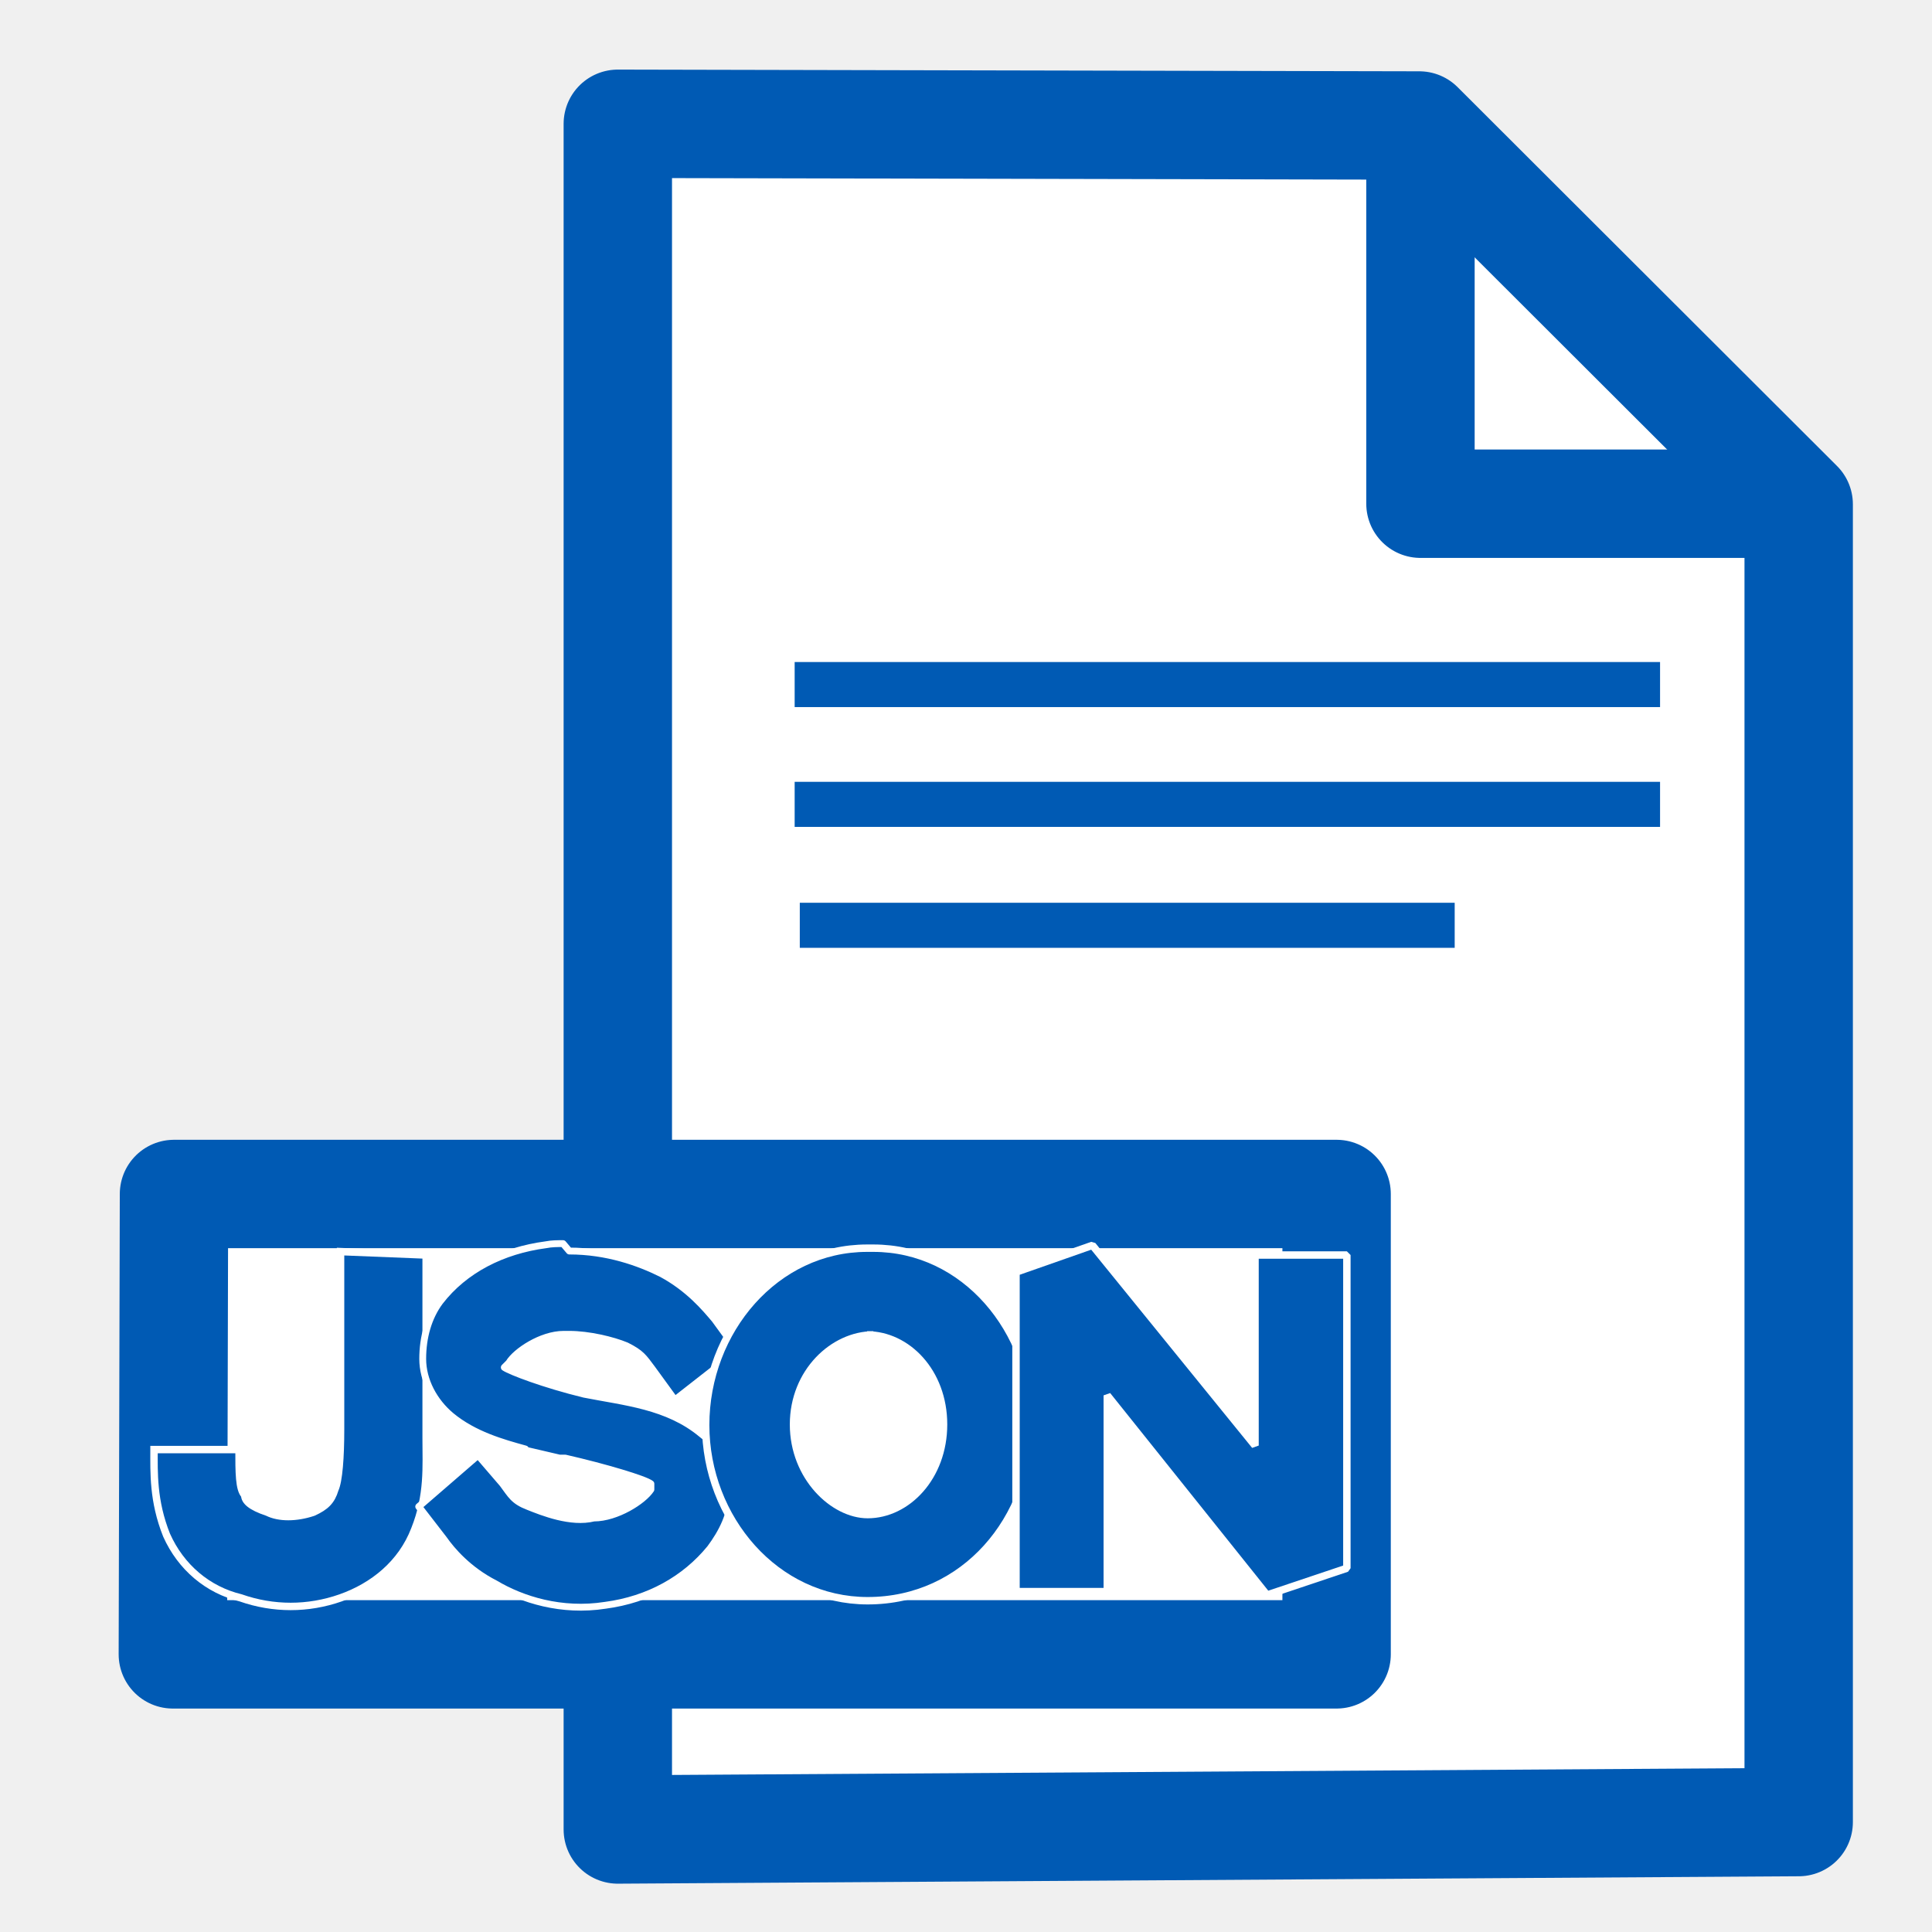
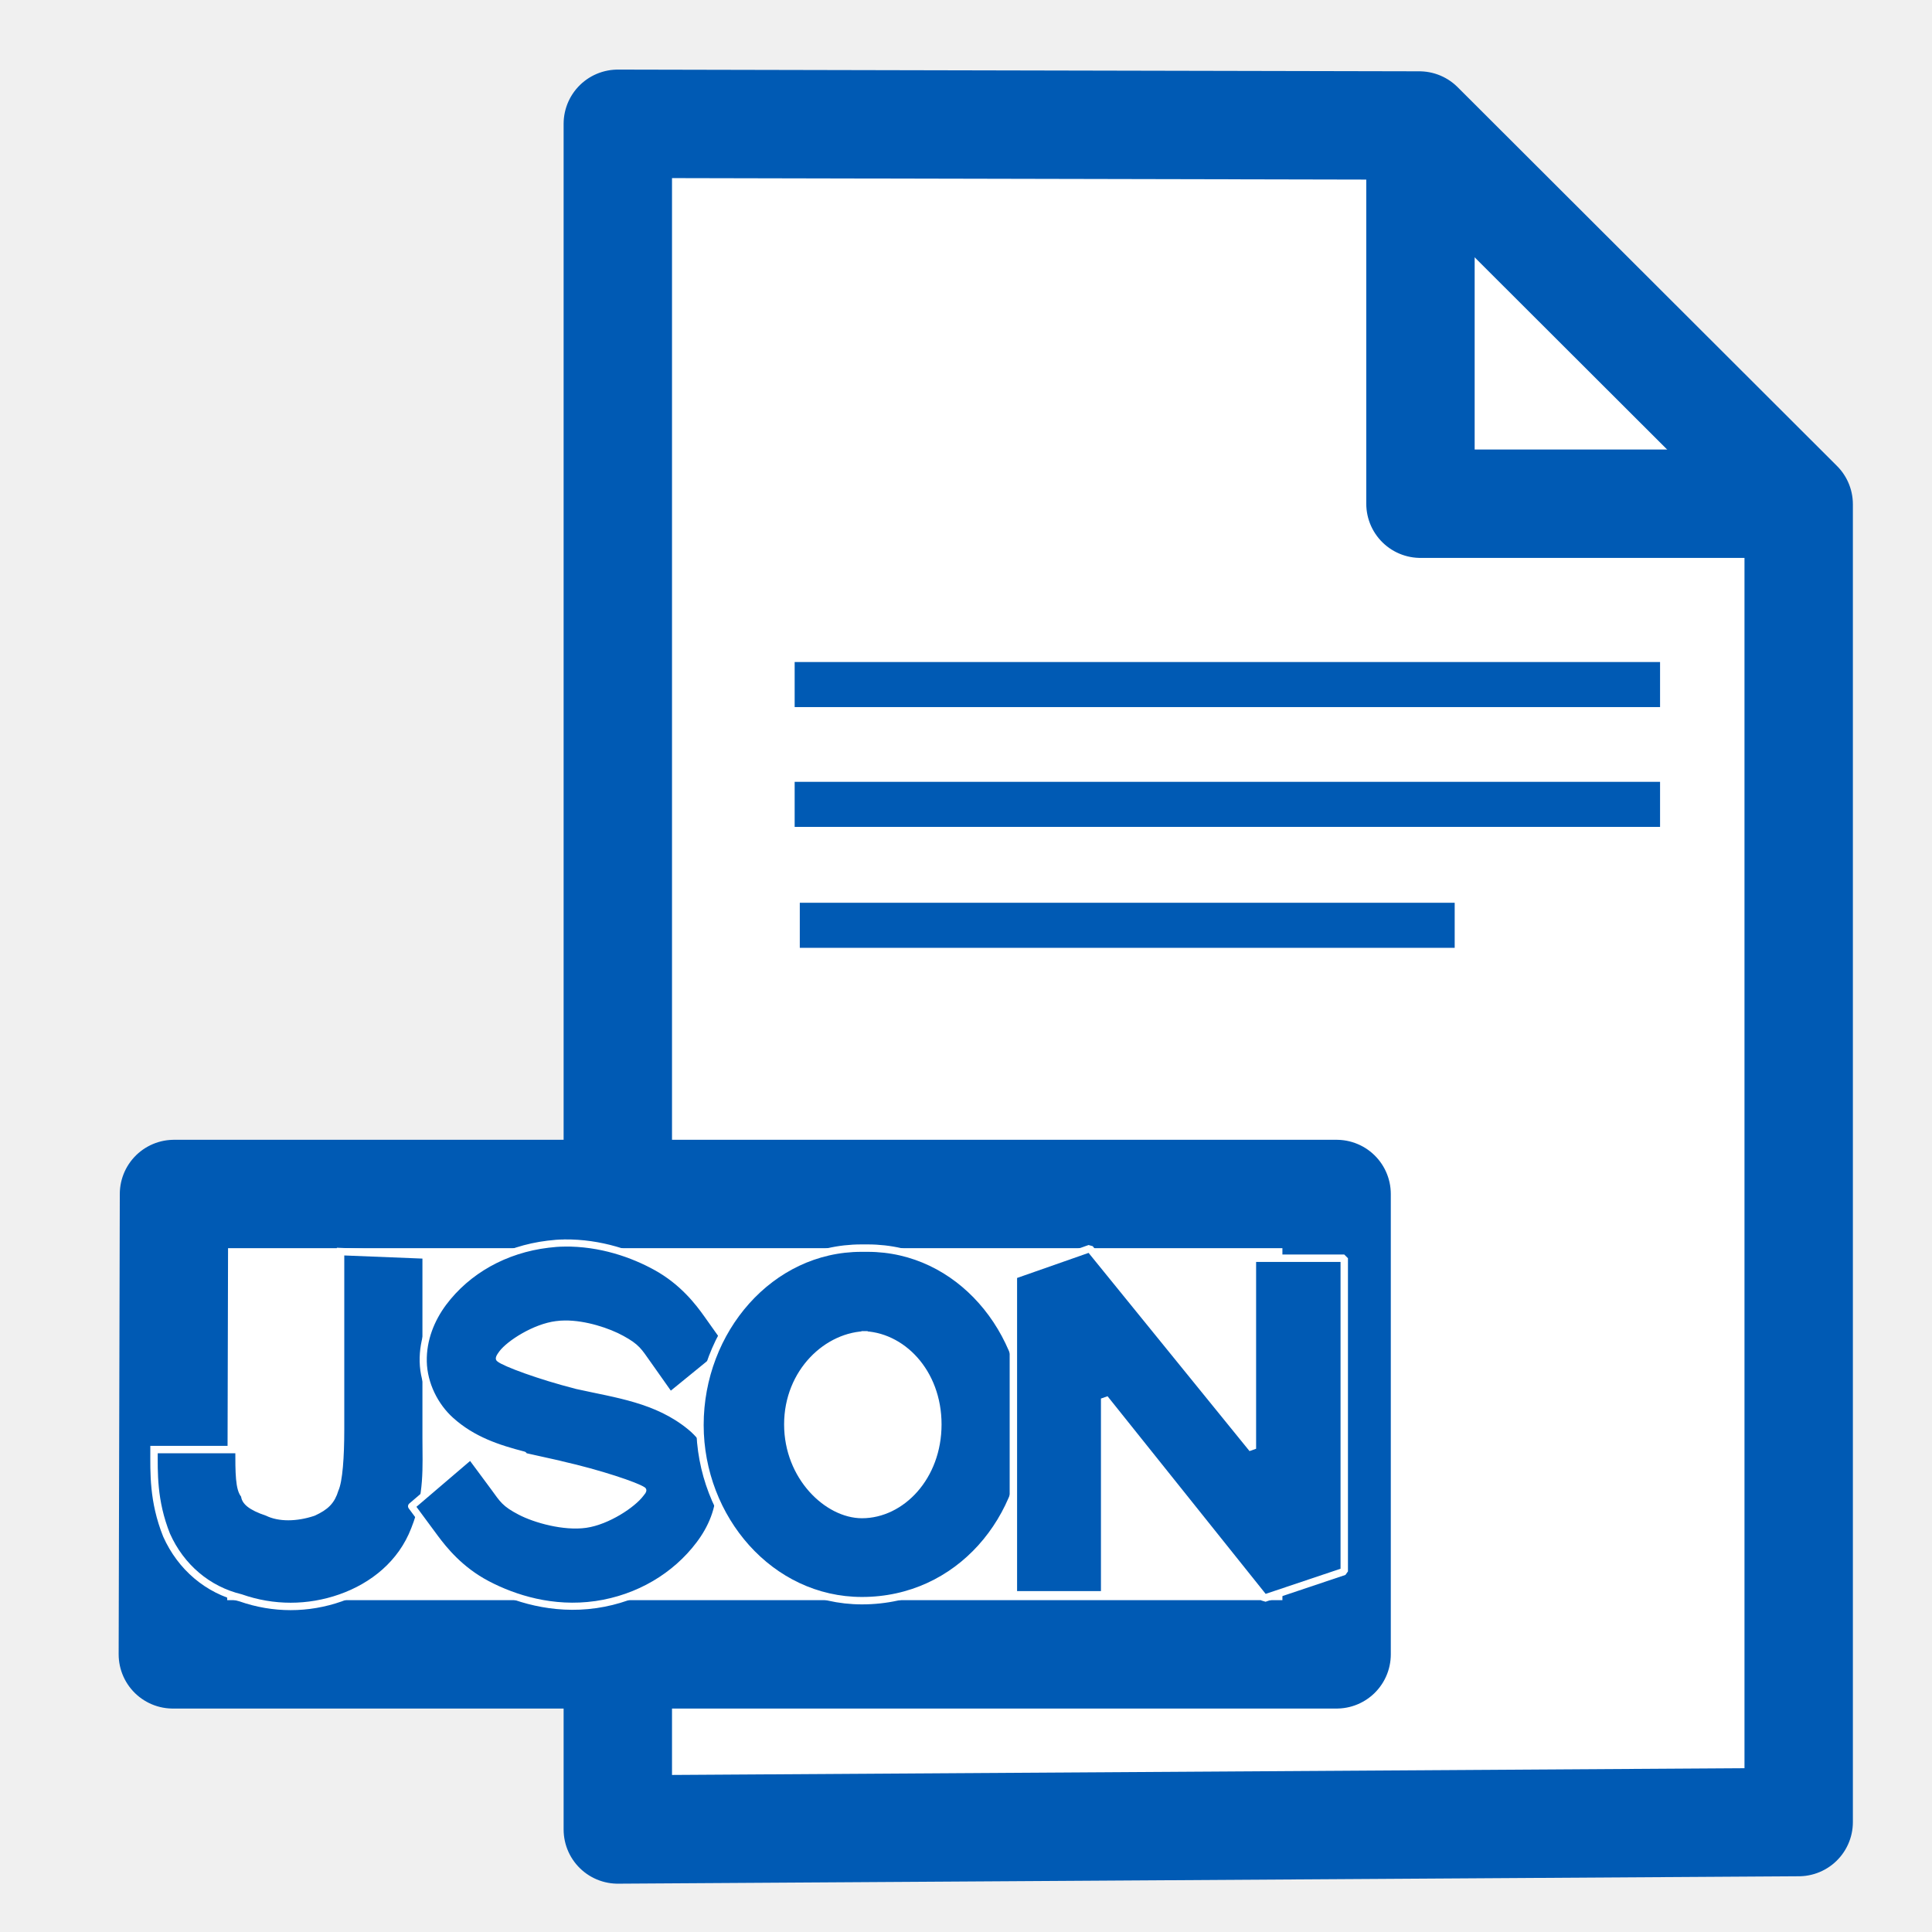
- <svg xmlns="http://www.w3.org/2000/svg" width="128" height="128" viewBox="0 0 33.867 33.867">
-   <path d="M10.83 2.17v29.9l20.7-.13V8.84L24.88 2.2z" class="f" fill="#fff" stroke="#005ab4" stroke-width="1.9" stroke-linejoin="round" />
-   <path d="M24.9 2.2v6.63h6.62" class="f" fill="none" stroke="#005ab4" stroke-width="1.9" stroke-linejoin="round" />
-   <path class="f" d="M3.05 20.93h20.38V29H3.03z" fill="#fff" stroke="#005ab4" stroke-width="1.9" stroke-linejoin="round" />
-   <path d="M13.93 12H29.1m-15.17 2.1H29.1m-15.08 2.12H25.5" fill="#001384" stroke="#005ab4" stroke-width=".79" />
-   <path style="line-height:normal;font-variant-ligatures:normal;font-variant-position:normal;font-variant-caps:normal;font-variant-numeric:normal;font-variant-alternates:normal;font-feature-settings:normal;text-indent:0;text-align:start;text-decoration-line:none;text-decoration-style:solid;text-decoration-color:#000000;text-transform:none;text-orientation:mixed;shape-padding:0;isolation:auto;mix-blend-mode:normal" d="M5.97 21.94v3.12c0 .48-.03.9-.1 1.05-.06.2-.16.3-.38.4-.3.1-.6.1-.8 0-.3-.1-.4-.2-.4-.3-.1-.1-.1-.4-.1-.8H2.7c0 .4-.02.9.22 1.5.25.56.72.96 1.3 1.1.57.2 1.18.2 1.75 0 .57-.2 1.07-.6 1.3-1.2.24-.6.2-1.1.2-1.6V22z" color="#000" font-family="sans-serif" white-space="normal" overflow="visible" solid-color="#000000" fill="#005ab4" stroke="#fff" stroke-width=".13" />
-   <path class="c" d="M9.87 21.8c-.1 0-.2 0-.3.02-.76.1-1.43.44-1.86 1-.2.27-.3.62-.3 1s.2.75.5 1c.4.33.9.47 1.3.58v.02l.6.14h.1c.7.16 1.4.37 1.5.45v.1c-.13.2-.6.5-1 .5-.4.1-.9-.1-1.15-.2-.26-.1-.3-.2-.45-.4l-.43-.5-1.04.9.44.57c.14.2.43.54.9.78.47.28 1.16.5 1.93.38.76-.1 1.4-.46 1.84-1 .2-.27.38-.6.38-1s-.23-.77-.53-1c-.6-.5-1.35-.56-2.06-.7-.7-.17-1.3-.4-1.4-.47l.08-.08c.12-.2.57-.5.96-.5h.1c.34 0 .76.1 1 .2.26.13.3.2.45.4l.4.55 1.1-.86-.4-.55c-.17-.2-.45-.54-.93-.8-.4-.2-.96-.4-1.62-.4z" fill="#005ab4" stroke="#fff" stroke-width=".12" stroke-linecap="square" stroke-linejoin="round" />
-   <path style="line-height:normal;font-variant-ligatures:normal;font-variant-position:normal;font-variant-caps:normal;font-variant-numeric:normal;font-variant-alternates:normal;font-feature-settings:normal;text-indent:0;text-align:start;text-decoration-line:none;text-decoration-style:solid;text-decoration-color:#000000;text-transform:none;text-orientation:mixed;shape-padding:0;isolation:auto;mix-blend-mode:normal" d="M15.2 21.88c-1.6 0-2.83 1.44-2.83 3.1 0 1.64 1.23 3.08 2.84 3.08 1.7 0 2.9-1.44 2.9-3.1 0-1.64-1.2-3.08-2.8-3.08zm0 1.52c.7 0 1.34.65 1.34 1.57s-.64 1.58-1.33 1.58c-.6 0-1.3-.66-1.3-1.58s.7-1.57 1.4-1.57z" color="#000" font-family="sans-serif" white-space="normal" overflow="visible" solid-color="#000000" fill="#005ab4" stroke="#fff" stroke-width=".13" stroke-linecap="square" stroke-linejoin="bevel" />
-   <path style="line-height:normal;font-variant-ligatures:normal;font-variant-position:normal;font-variant-caps:normal;font-variant-numeric:normal;font-variant-alternates:normal;font-feature-settings:normal;text-indent:0;text-align:start;text-decoration-line:none;text-decoration-style:solid;text-decoration-color:#000000;text-transform:none;text-orientation:mixed;shape-padding:0;isolation:auto;mix-blend-mode:normal" d="M19.15 21.83l-1.34.47v5.6h1.6v-3.44l2.8 3.5 1.4-.47V22H22v3.34z" color="#000" font-family="sans-serif" white-space="normal" overflow="visible" solid-color="#000000" fill="#005ab4" stroke="#fff" stroke-width=".13" stroke-linejoin="bevel" />
+ <svg xmlns="http://www.w3.org/2000/svg" width="128" height="128" viewBox="0 0 33.867 33.867" id="svg4501">
+   <path d="M10.83 2.17v29.9l20.7-.13V8.84L24.88 2.2z" class="f" fill="#fff" stroke="#005ab4" stroke-width="1.9" stroke-linejoin="round" id="path4485" />
+   <path d="M24.9 2.2v6.63h6.62" class="f" fill="none" stroke="#005ab4" stroke-width="1.9" stroke-linejoin="round" id="path4487" />
+   <path class="f" d="M3.05 20.93h20.38V29H3.03z" fill="#fff" stroke="#005ab4" stroke-width="1.9" stroke-linejoin="round" id="path4489" />
+   <path d="M13.93 12H29.1m-15.17 2.1H29.1m-15.08 2.12H25.5" fill="#001384" stroke="#005ab4" stroke-width=".79" id="path4491" />
+   <path style="line-height:normal;font-variant-ligatures:normal;font-variant-position:normal;font-variant-caps:normal;font-variant-numeric:normal;font-variant-alternates:normal;font-feature-settings:normal;text-indent:0;text-align:start;text-decoration-line:none;text-decoration-style:solid;text-decoration-color:#000000;text-transform:none;text-orientation:mixed;shape-padding:0;isolation:auto;mix-blend-mode:normal" d="M5.97 21.94v3.12c0 .48-.03.9-.1 1.05-.06.2-.16.3-.38.4-.3.1-.6.1-.8 0-.3-.1-.4-.2-.4-.3-.1-.1-.1-.4-.1-.8H2.7c0 .4-.02.9.22 1.5.25.56.72.96 1.3 1.1.57.2 1.18.2 1.75 0 .57-.2 1.07-.6 1.3-1.2.24-.6.2-1.1.2-1.6V22z" color="#000" font-family="sans-serif" white-space="normal" overflow="visible" solid-color="#000000" fill="#005ab4" stroke="#fff" stroke-width=".13" id="path4493" />
+   <path d="M9.888 21.79c-.091 0-.185.008-.281.02-.754.091-1.413.459-1.838 1.027-.212.286-.359.642-.35 1.033.009.392.202.78.485 1.033.383.343.826.487 1.274.603l-.004.02.62.138.013.004.015.003.013.004c.679.153 1.319.371 1.433.45-.006.017.003.004-.036.054-.141.191-.583.486-.964.541-.38.054-.881-.085-1.149-.225-.268-.14-.301-.207-.456-.42l-.412-.556-1.036.885.41.555c.157.21.438.563.914.813.474.249 1.151.464 1.903.356a.662.711 0 0 0 .002 0c.751-.109 1.397-.498 1.816-1.053.21-.277.365-.622.359-1.023-.007-.399-.219-.8-.516-1.043-.589-.484-1.298-.567-1.995-.723l-.005-.002c-.647-.164-1.264-.395-1.349-.471 0-.002-.005-.014.047-.084.129-.174.574-.462.955-.509a.662.711 0 0 0 .004 0c.043-.006.091-.01.141-.01.354-.004.766.134.998.263.266.146.296.215.449.43l.399.565 1.054-.859-.401-.565c-.152-.214-.425-.575-.896-.835-.41-.227-.976-.428-1.616-.42z" id="path3684-7" class="c" fill="#005ab4" stroke="#fff" stroke-width=".125" stroke-linecap="square" stroke-linejoin="round" />
+   <path style="line-height:normal;font-variant-ligatures:normal;font-variant-position:normal;font-variant-caps:normal;font-variant-numeric:normal;font-variant-alternates:normal;font-feature-settings:normal;text-indent:0;text-align:start;text-decoration-line:none;text-decoration-style:solid;text-decoration-color:#000000;text-transform:none;text-orientation:mixed;shape-padding:0;isolation:auto;mix-blend-mode:normal" d="M15.1 21.879c-1.6 0-2.83 1.44-2.83 3.1 0 1.64 1.23 3.08 2.84 3.08 1.7 0 2.9-1.44 2.9-3.1 0-1.64-1.2-3.08-2.8-3.08zm0 1.52c.7 0 1.34.65 1.34 1.57 0 .92-.64 1.58-1.33 1.58-.6 0-1.3-.66-1.3-1.58 0-.92.7-1.57 1.4-1.57z" overflow="visible" id="path4497" color="#000" font-family="sans-serif" white-space="normal" solid-color="#000000" fill="#005ab4" stroke="#fff" stroke-width=".13" stroke-linecap="square" stroke-linejoin="bevel" />
+   <path style="line-height:normal;font-variant-ligatures:normal;font-variant-position:normal;font-variant-caps:normal;font-variant-numeric:normal;font-variant-alternates:normal;font-feature-settings:normal;text-indent:0;text-align:start;text-decoration-line:none;text-decoration-style:solid;text-decoration-color:#000000;text-transform:none;text-orientation:mixed;shape-padding:0;isolation:auto;mix-blend-mode:normal" d="M19.104 21.886l-1.34.47v5.6h1.6v-3.44l2.8 3.5 1.4-.47v-5.49h-1.61v3.34z" overflow="visible" id="path4499" color="#000" font-family="sans-serif" white-space="normal" solid-color="#000000" fill="#005ab4" stroke="#fff" stroke-width=".13" stroke-linejoin="bevel" />
</svg>
